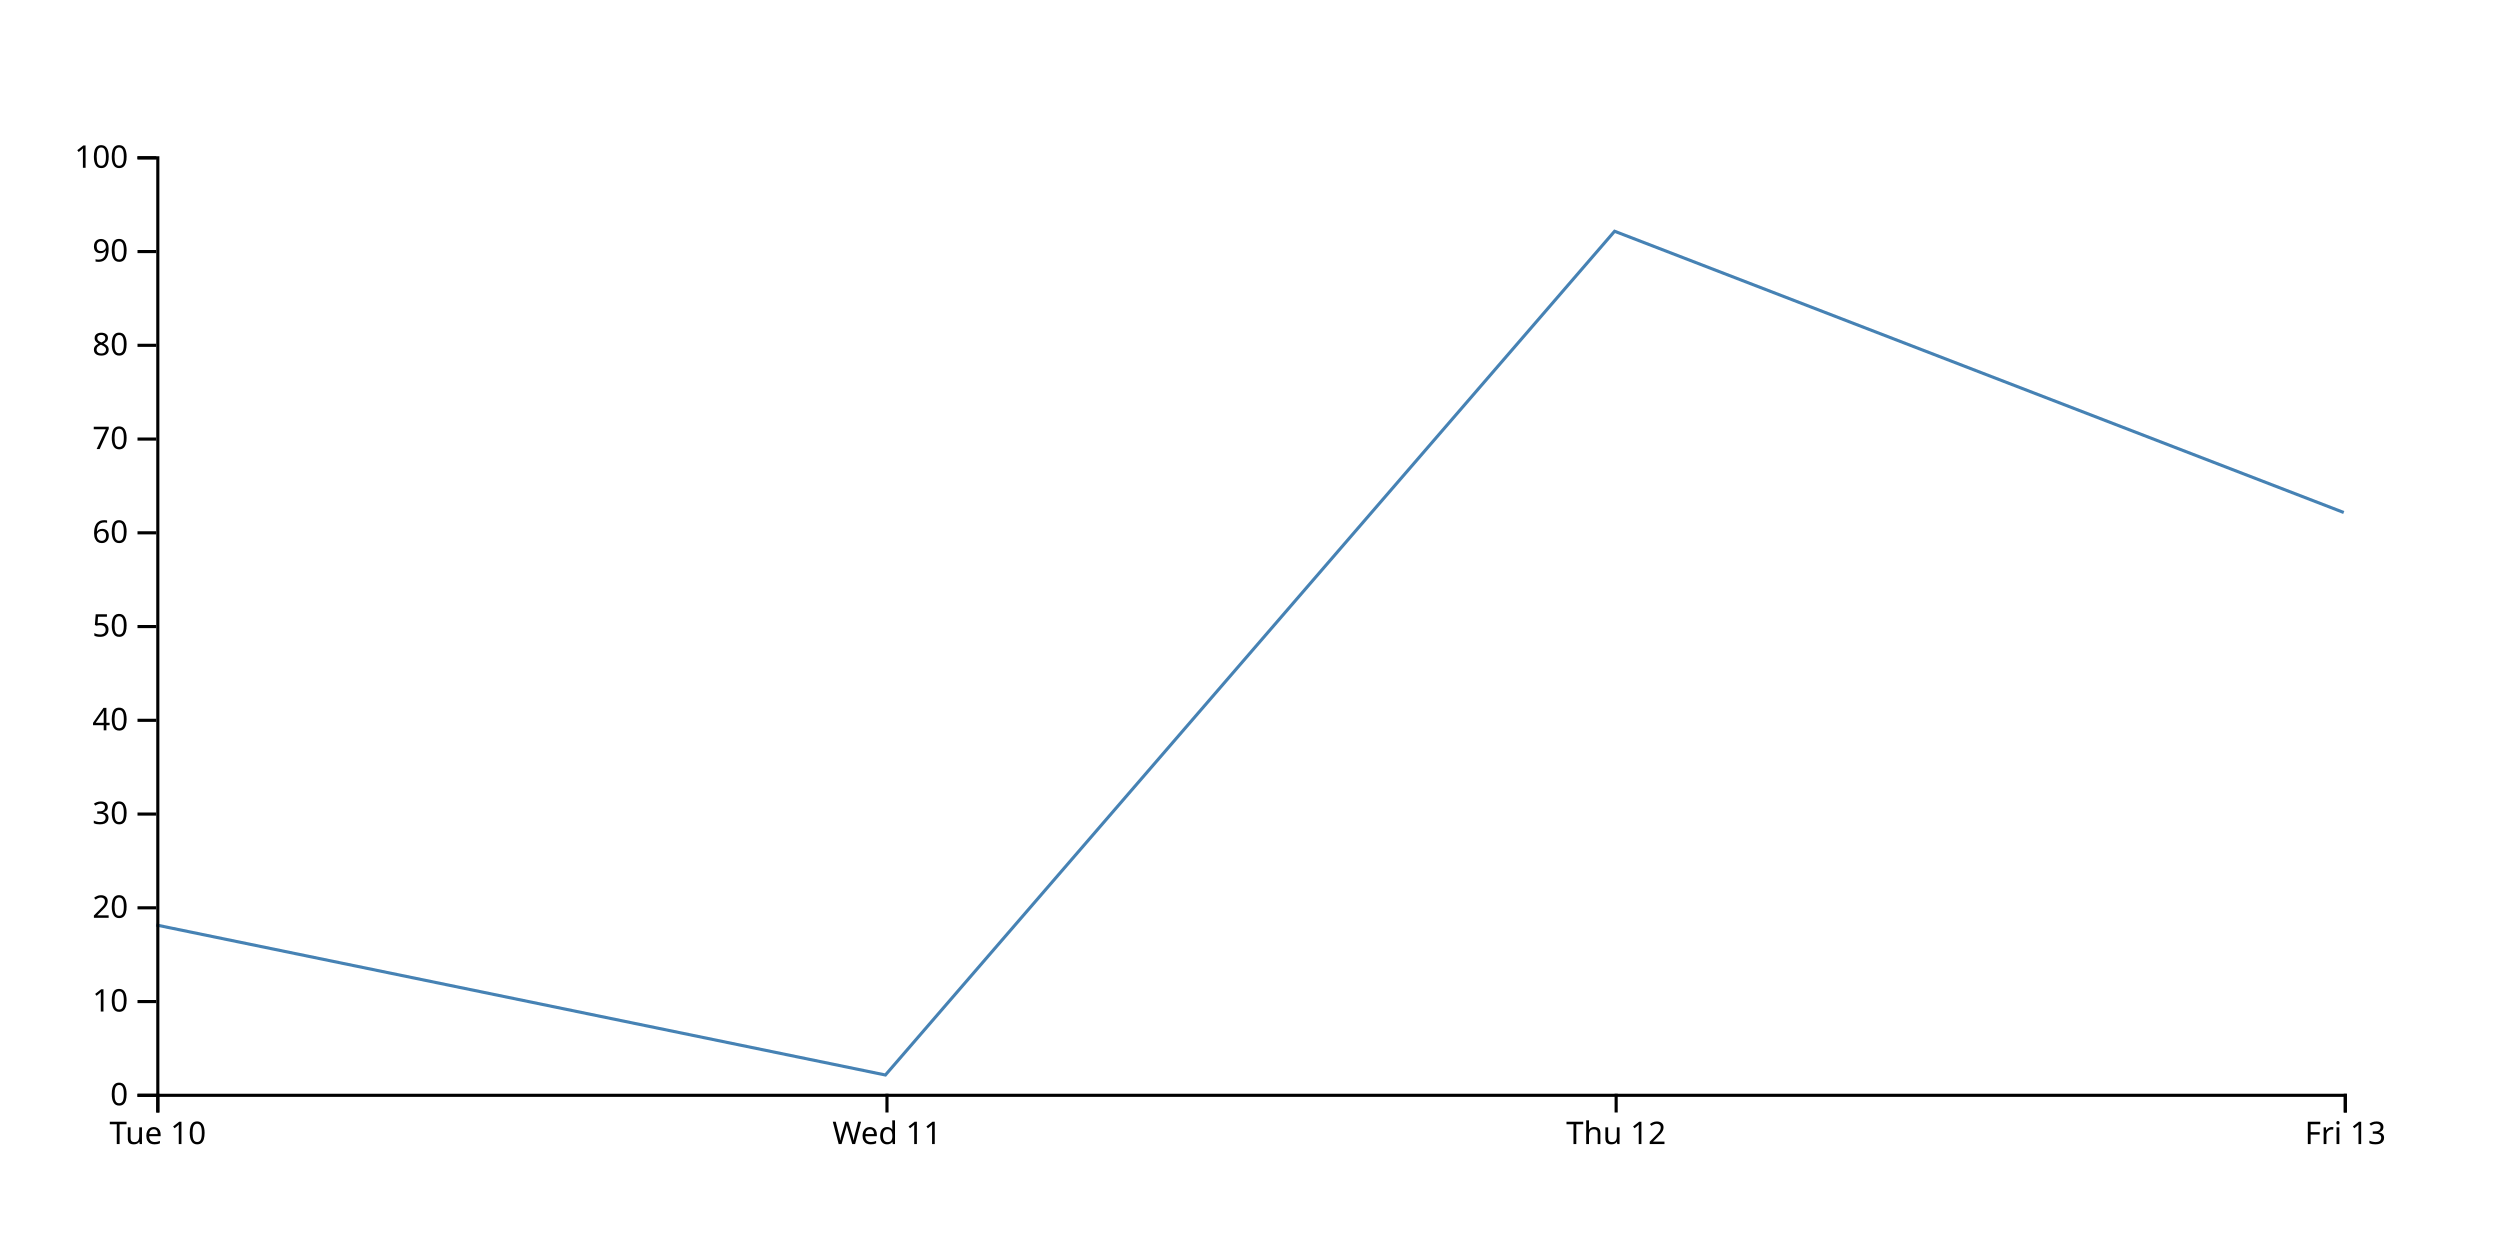
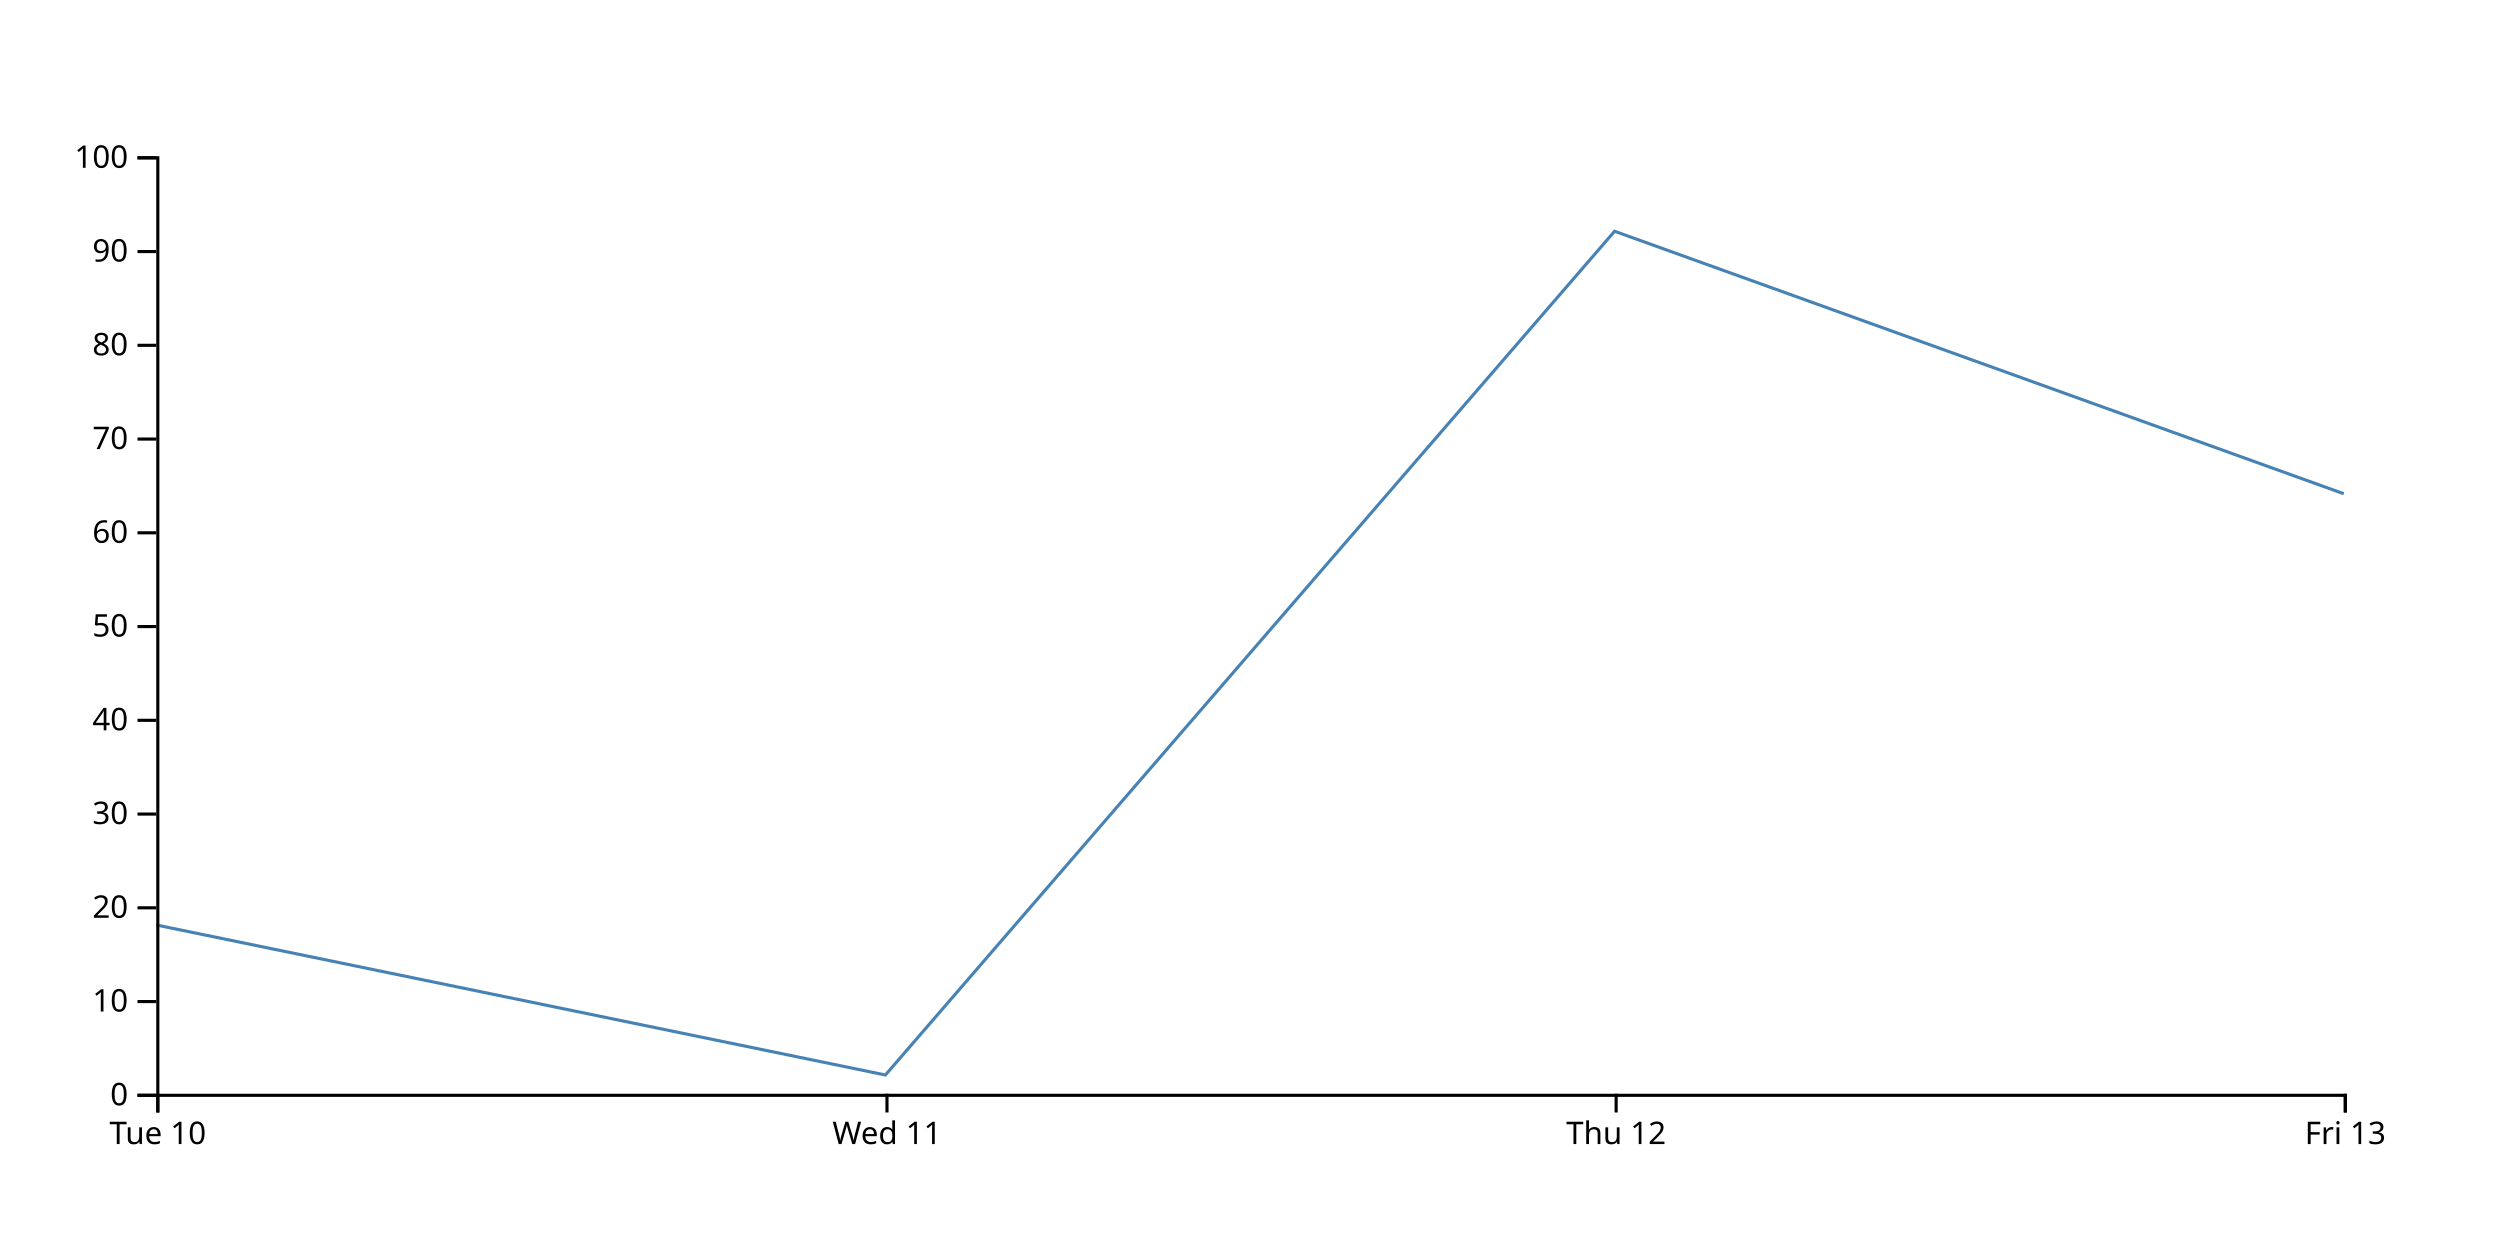
<svg xmlns="http://www.w3.org/2000/svg" width="800" height="400">
-   <path d="M750,164L516.667,74L283.333,344L50,296" fill="none" stroke="steelblue" />
+   <path d="M750,158L516.667,74L283.333,344L50,296" fill="none" stroke="steelblue" />
  <g transform="translate(0,350)" fill="none" font-size="10" font-family="sans-serif" text-anchor="middle">
    <path class="domain" stroke="currentColor" d="M50.5,6V0.5H750.5V6" />
    <g class="tick" opacity="1" transform="translate(50.5,0)">
      <line stroke="currentColor" y2="6" />
      <text fill="currentColor" y="9" dy="0.71em">Tue 10</text>
    </g>
    <g class="tick" opacity="1" transform="translate(283.8333,0)">
      <line stroke="currentColor" y2="6" />
      <text fill="currentColor" y="9" dy="0.71em">Wed 11</text>
    </g>
    <g class="tick" opacity="1" transform="translate(517.1667,0)">
      <line stroke="currentColor" y2="6" />
      <text fill="currentColor" y="9" dy="0.71em">Thu 12</text>
    </g>
    <g class="tick" opacity="1" transform="translate(750.5,0)">
      <line stroke="currentColor" y2="6" />
      <text fill="currentColor" y="9" dy="0.71em">Fri 13</text>
    </g>
  </g>
  <g transform="translate(50,0)" fill="none" font-size="10" font-family="sans-serif" text-anchor="end">
    <path class="domain" stroke="currentColor" d="M-6,350.5H0.5V50.5H-6" />
    <g class="tick" opacity="1" transform="translate(0,350.5)">
      <line stroke="currentColor" x2="-6" />
      <text fill="currentColor" x="-9" dy="0.32em">0</text>
    </g>
    <g class="tick" opacity="1" transform="translate(0,320.5)">
      <line stroke="currentColor" x2="-6" />
      <text fill="currentColor" x="-9" dy="0.32em">10</text>
    </g>
    <g class="tick" opacity="1" transform="translate(0,290.5)">
      <line stroke="currentColor" x2="-6" />
      <text fill="currentColor" x="-9" dy="0.32em">20</text>
    </g>
    <g class="tick" opacity="1" transform="translate(0,260.5)">
      <line stroke="currentColor" x2="-6" />
      <text fill="currentColor" x="-9" dy="0.32em">30</text>
    </g>
    <g class="tick" opacity="1" transform="translate(0,230.5)">
      <line stroke="currentColor" x2="-6" />
      <text fill="currentColor" x="-9" dy="0.32em">40</text>
    </g>
    <g class="tick" opacity="1" transform="translate(0,200.5)">
      <line stroke="currentColor" x2="-6" />
      <text fill="currentColor" x="-9" dy="0.32em">50</text>
    </g>
    <g class="tick" opacity="1" transform="translate(0,170.5)">
      <line stroke="currentColor" x2="-6" />
      <text fill="currentColor" x="-9" dy="0.32em">60</text>
    </g>
    <g class="tick" opacity="1" transform="translate(0,140.5)">
      <line stroke="currentColor" x2="-6" />
      <text fill="currentColor" x="-9" dy="0.32em">70</text>
    </g>
    <g class="tick" opacity="1" transform="translate(0,110.5)">
      <line stroke="currentColor" x2="-6" />
      <text fill="currentColor" x="-9" dy="0.32em">80</text>
    </g>
    <g class="tick" opacity="1" transform="translate(0,80.5)">
      <line stroke="currentColor" x2="-6" />
      <text fill="currentColor" x="-9" dy="0.32em">90</text>
    </g>
    <g class="tick" opacity="1" transform="translate(0,50.5)">
      <line stroke="currentColor" x2="-6" />
      <text fill="currentColor" x="-9" dy="0.32em">100</text>
    </g>
  </g>
</svg>
